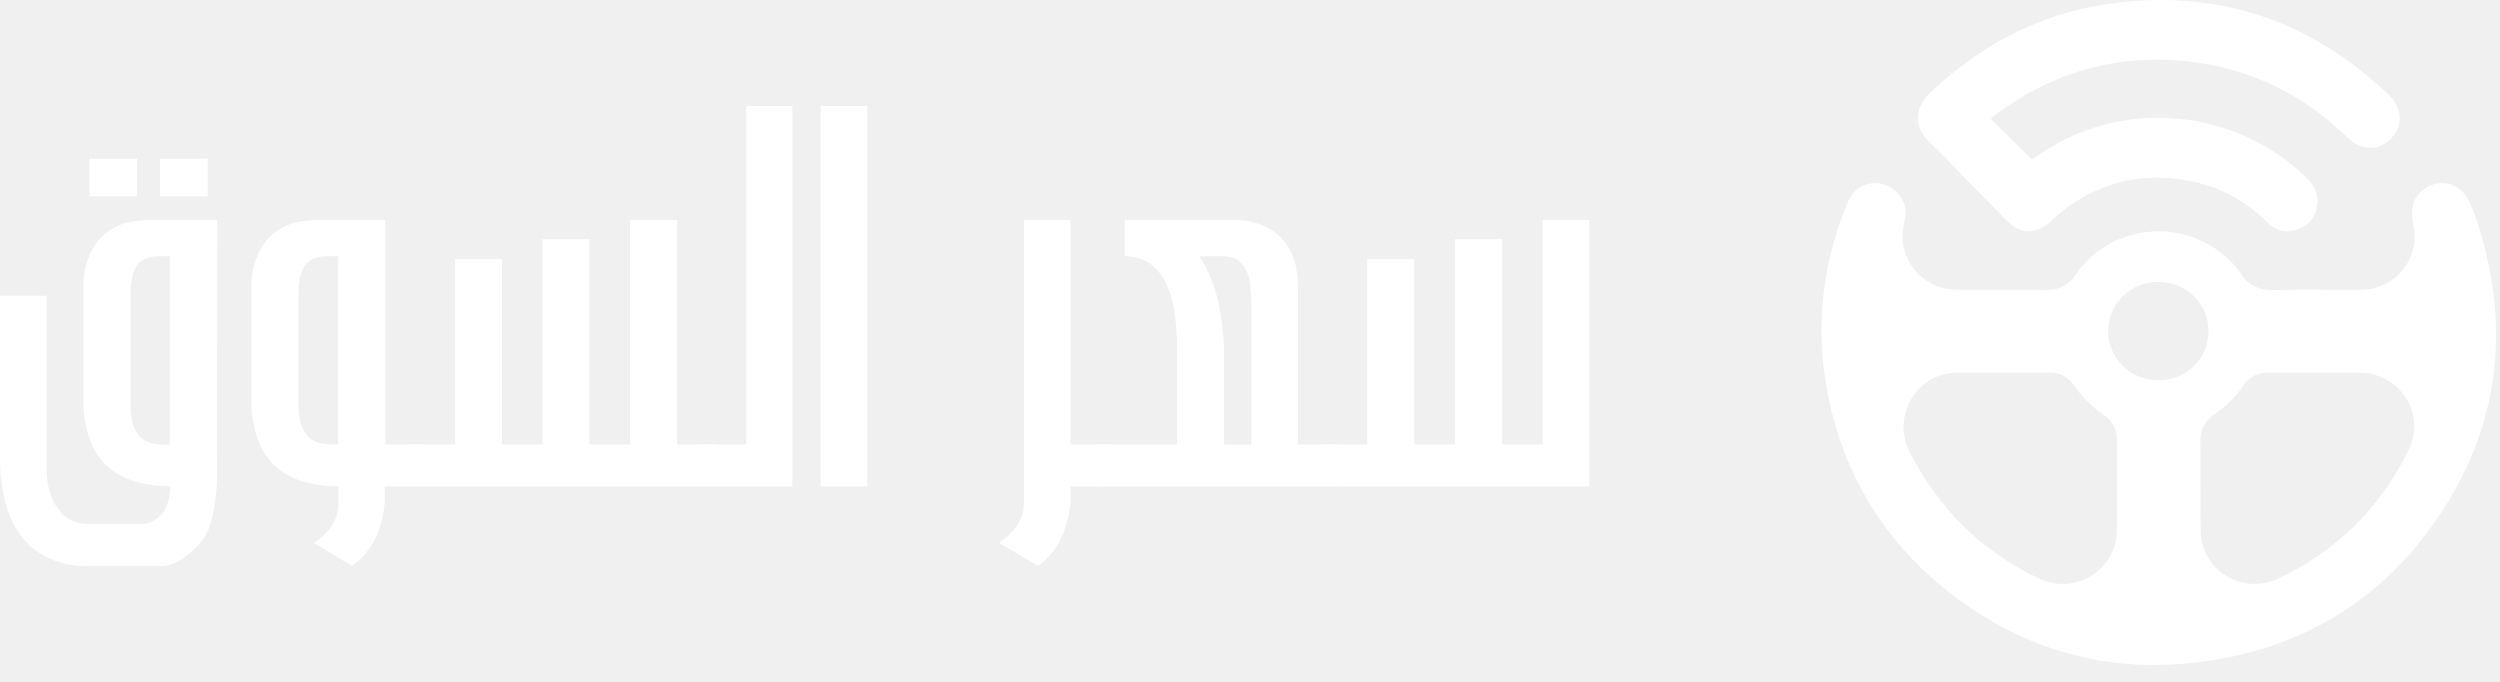
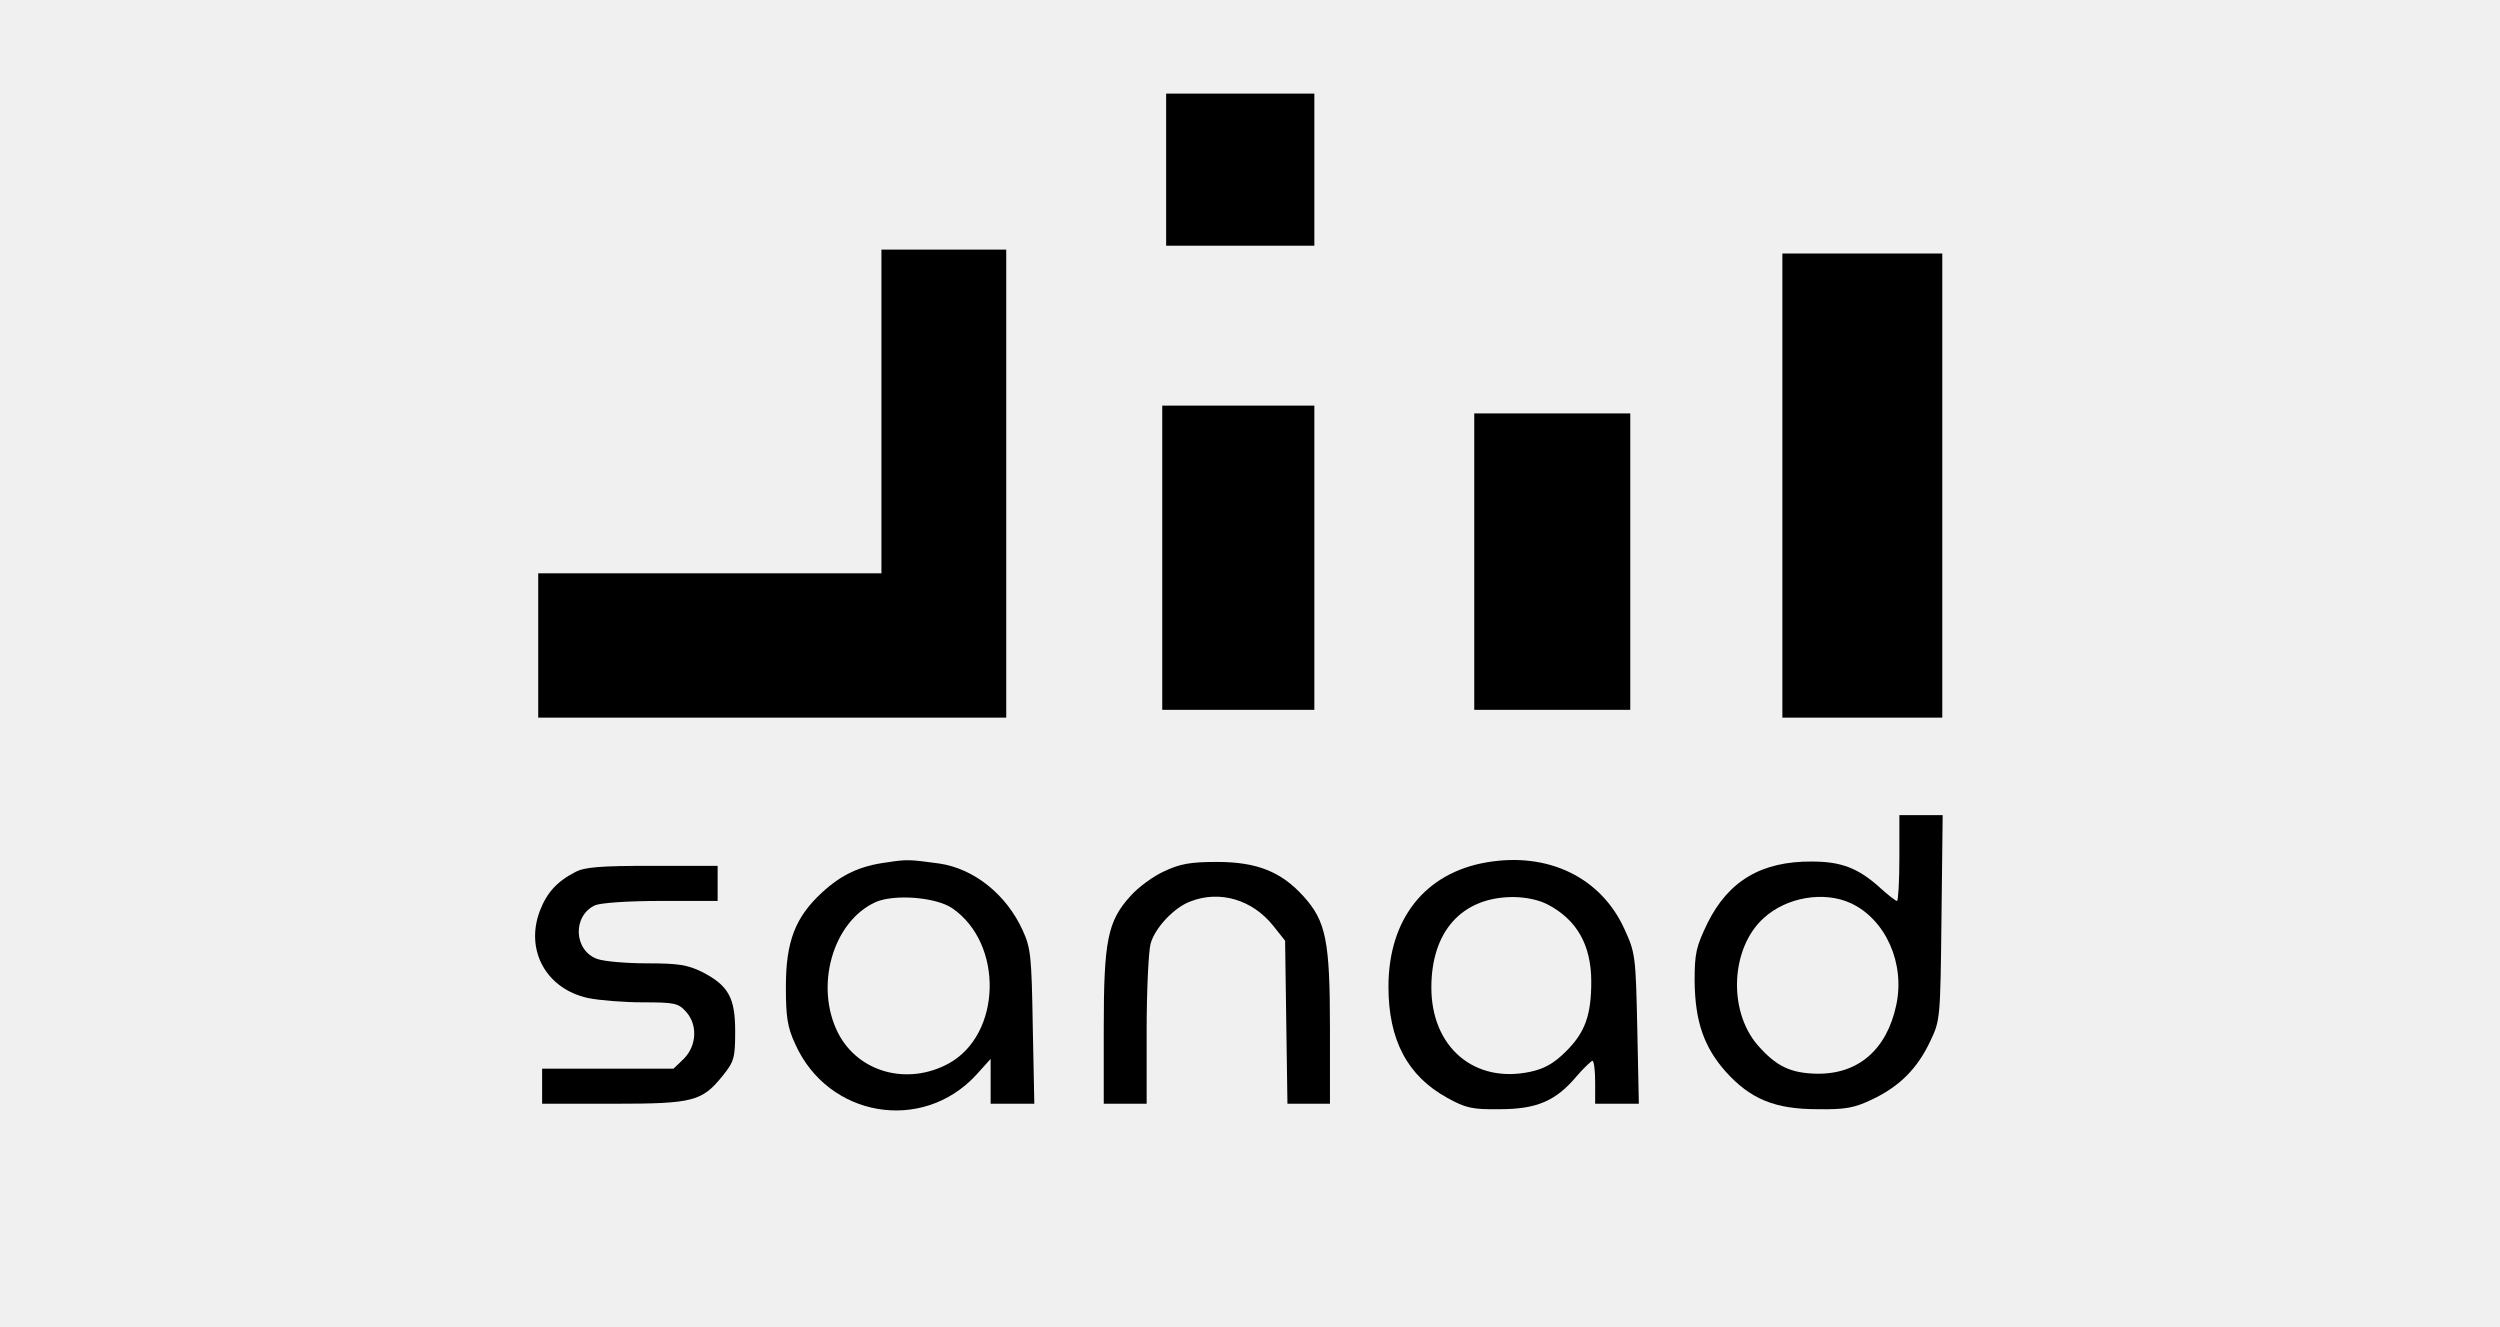
- <svg xmlns="http://www.w3.org/2000/svg" width="110" height="30" viewBox="0 0 110 30" fill="none">
-   <path d="M88.096 12.752C88.736 12.752 89.376 12.737 90.016 12.757C90.58 12.774 90.995 12.57 91.317 12.107C91.889 11.254 92.751 10.631 93.747 10.352C94.579 10.114 95.463 10.122 96.29 10.376C97.118 10.63 97.852 11.119 98.402 11.783C98.459 11.845 98.511 11.913 98.558 11.983C98.912 12.588 99.441 12.783 100.136 12.762C101.386 12.724 102.64 12.762 103.891 12.748C104.503 12.745 105.09 12.507 105.529 12.085C105.968 11.662 106.226 11.088 106.247 10.482C106.257 10.233 106.201 9.98 106.16 9.73C106.096 9.343 106.111 8.977 106.35 8.638C106.922 7.827 108.106 7.869 108.576 8.742C108.764 9.105 108.918 9.484 109.035 9.876C110.486 14.457 109.967 18.804 107.254 22.795C104.843 26.34 101.43 28.445 97.155 29.079C93.158 29.674 89.483 28.789 86.226 26.411C83.001 24.057 81.038 20.893 80.357 16.978C79.882 14.248 80.208 11.591 81.249 9.021C81.294 8.902 81.349 8.788 81.413 8.679C81.567 8.422 81.808 8.226 82.092 8.128C82.377 8.029 82.688 8.033 82.97 8.139C83.573 8.373 83.939 8.974 83.825 9.583C83.741 10.027 83.65 10.459 83.766 10.918C84.026 11.952 84.927 12.713 86.002 12.744C86.7 12.763 87.399 12.747 88.093 12.747L88.096 12.752ZM88.121 16.391C87.492 16.391 86.869 16.402 86.243 16.391C84.308 16.35 83.222 18.324 84.024 19.886C84.938 21.663 86.165 23.175 87.807 24.33C88.427 24.778 89.091 25.164 89.787 25.483C91.394 26.188 93.133 25.039 93.148 23.3C93.159 21.991 93.148 20.681 93.148 19.371C93.148 18.916 92.979 18.541 92.601 18.285C92.072 17.927 91.614 17.475 91.252 16.951C90.972 16.546 90.58 16.375 90.083 16.387C89.43 16.402 88.775 16.391 88.12 16.391H88.121ZM101.869 16.391C101.215 16.391 100.561 16.404 99.907 16.386C99.376 16.372 98.969 16.562 98.677 17C98.355 17.484 97.936 17.897 97.447 18.216C97.004 18.506 96.811 18.908 96.818 19.43C96.827 20.697 96.818 21.964 96.826 23.232C96.822 23.457 96.845 23.681 96.896 23.901C96.982 24.244 97.145 24.564 97.373 24.837C97.601 25.109 97.888 25.327 98.212 25.475C98.537 25.623 98.89 25.697 99.247 25.691C99.604 25.685 99.956 25.6 100.275 25.442C102.836 24.22 104.752 22.326 105.98 19.788C106.755 18.185 105.588 16.407 103.791 16.395C103.149 16.387 102.509 16.391 101.869 16.391V16.391ZM94.994 12.406C94.705 12.399 94.417 12.448 94.148 12.553C93.878 12.656 93.632 12.813 93.424 13.012C93.216 13.211 93.05 13.449 92.936 13.712C92.821 13.975 92.761 14.258 92.758 14.545C92.755 14.832 92.809 15.116 92.918 15.382C93.027 15.647 93.188 15.888 93.392 16.092C93.596 16.295 93.838 16.456 94.106 16.566C94.373 16.675 94.659 16.731 94.949 16.73C96.186 16.739 97.165 15.798 97.173 14.592C97.177 14.306 97.123 14.022 97.016 13.757C96.908 13.492 96.748 13.25 96.545 13.047C96.342 12.844 96.101 12.682 95.835 12.572C95.568 12.462 95.282 12.406 94.994 12.406V12.406Z" fill="white" />
-   <path d="M87.596 5.224L89.398 7.018C89.498 6.952 89.659 6.847 89.818 6.739C93.418 4.315 98.334 4.763 101.456 7.795C101.795 8.124 102.029 8.5 101.965 8.996C101.897 9.537 101.596 9.912 101.09 10.092C100.6 10.267 100.152 10.17 99.776 9.797C98.828 8.838 97.616 8.194 96.302 7.95C94.145 7.546 92.206 8.057 90.512 9.486C90.415 9.568 90.325 9.657 90.232 9.743C89.585 10.331 88.915 10.323 88.302 9.71C87.736 9.142 87.177 8.566 86.614 7.993C86.051 7.42 85.506 6.833 84.921 6.283C84.154 5.559 84.244 4.721 84.966 4.042C87.192 1.95 89.775 0.599 92.778 0.169C97.431 -0.498 101.498 0.813 104.969 4.041C105.073 4.135 105.17 4.237 105.26 4.346C105.72 4.919 105.69 5.61 105.187 6.113C104.684 6.616 103.953 6.636 103.408 6.157C103.04 5.832 102.687 5.485 102.303 5.18C100.602 3.819 98.564 2.967 96.416 2.72C93.234 2.337 90.357 3.139 87.778 5.066C87.714 5.116 87.654 5.174 87.596 5.224Z" fill="white" />
-   <path d="M9.549 20.8C9.556 21.477 9.479 22.152 9.321 22.81C9.213 23.345 8.929 23.829 8.514 24.183C8.102 24.596 7.672 24.839 7.229 24.909H3.812C3.233 24.917 2.66 24.797 2.133 24.557C1.662 24.331 1.251 23.997 0.931 23.583C0.597 23.133 0.357 22.619 0.228 22.072C0.074 21.443 -0.003 20.797 0 20.149V13.011H2.051V20.821C2.064 21.124 2.12 21.424 2.217 21.711C2.283 21.97 2.408 22.21 2.584 22.412C2.721 22.62 2.915 22.786 3.143 22.888C3.375 23.001 3.631 23.058 3.889 23.054H6.396C6.744 22.967 7.047 22.752 7.244 22.453C7.409 22.125 7.495 21.763 7.493 21.396C6.982 21.402 6.473 21.332 5.982 21.189C5.519 21.074 5.091 20.846 4.738 20.525C4.385 20.204 4.116 19.8 3.957 19.35C3.749 18.765 3.651 18.147 3.668 17.527V12.7C3.65 12.196 3.744 11.693 3.942 11.229C4.088 10.871 4.315 10.553 4.606 10.298C4.886 10.068 5.21 9.898 5.559 9.801C5.912 9.718 6.273 9.676 6.636 9.676H9.556L9.549 20.8ZM3.935 8.64V6.983H6.027V8.64H3.935ZM7.022 11.272C6.58 11.272 6.255 11.396 6.049 11.644C5.845 11.906 5.743 12.336 5.743 12.934V17.781C5.736 18.053 5.764 18.324 5.827 18.589C5.881 18.791 5.974 18.981 6.102 19.148C6.215 19.298 6.375 19.408 6.556 19.46C6.784 19.531 7.022 19.566 7.261 19.563H7.468V11.272H7.022ZM7.043 8.64V6.983H9.136V8.64H7.043Z" fill="white" />
-   <path d="M18.665 19.557V21.401H16.924V22.167C16.876 22.62 16.772 23.065 16.614 23.493C16.372 24.053 15.986 24.54 15.494 24.902L13.817 23.887C14.123 23.689 14.39 23.436 14.604 23.141C14.784 22.847 14.884 22.512 14.894 22.167V21.401C14.383 21.407 13.874 21.337 13.383 21.193C12.918 21.079 12.489 20.85 12.135 20.528C11.78 20.206 11.512 19.802 11.353 19.35C11.145 18.765 11.047 18.147 11.063 17.527V12.7C11.045 12.196 11.139 11.693 11.338 11.229C11.484 10.872 11.711 10.553 12.001 10.298C12.281 10.068 12.605 9.899 12.953 9.801C13.307 9.719 13.668 9.677 14.031 9.676H16.952V19.557H18.665ZM14.417 11.272C13.975 11.272 13.65 11.396 13.444 11.644C13.238 11.906 13.133 12.331 13.133 12.928V17.776C13.126 18.047 13.154 18.319 13.217 18.584C13.271 18.786 13.364 18.976 13.492 19.142C13.605 19.293 13.765 19.402 13.946 19.454C14.174 19.526 14.412 19.561 14.651 19.557H14.879V11.272H14.417Z" fill="white" />
-   <path d="M31.507 19.557V21.401H18.063V19.557H20.028V11.396H22.089V19.557H23.874V10.526H25.935V19.557H27.721V9.676H29.792V19.557H31.507Z" fill="white" />
-   <path d="M30.864 21.401V19.558H32.833V4.664H34.863V21.401H30.864Z" fill="white" />
-   <path d="M36.106 21.401V4.664H38.16V21.401H36.106Z" fill="white" />
-   <path d="M48.824 19.557V21.401H47.105V22.167C47.051 22.621 46.939 23.067 46.773 23.493C46.543 24.054 46.163 24.542 45.675 24.902L43.955 23.887C44.261 23.689 44.528 23.436 44.742 23.141C44.939 22.854 45.047 22.515 45.052 22.167V9.676H47.103V19.557H48.824Z" fill="white" />
-   <path d="M54.272 9.676C54.682 9.666 55.09 9.736 55.474 9.883C55.811 10.008 56.117 10.207 56.367 10.465C56.618 10.723 56.809 11.034 56.924 11.375C57.053 11.777 57.116 12.196 57.111 12.618V19.557H58.829V21.401H48.224V19.557H51.787V15.332C51.787 13.923 51.587 12.894 51.185 12.244C50.784 11.595 50.218 11.271 49.488 11.272V9.676H54.272ZM52.761 11.272C53.142 11.846 53.416 12.485 53.57 13.156C53.772 14.04 53.869 14.944 53.86 15.85V19.559H55.055V13.323C55.055 13.143 55.04 12.887 55.012 12.556C54.998 12.334 54.942 12.115 54.847 11.913C54.754 11.727 54.619 11.564 54.453 11.437C54.237 11.321 53.994 11.264 53.748 11.272H52.761Z" fill="white" />
-   <path d="M58.214 21.401V19.557H60.16V11.396H62.232V19.557H64.017V10.526H66.09V19.557H67.876V9.676H69.928V21.401H58.214Z" fill="white" />
+ <svg xmlns="http://www.w3.org/2000/svg" version="1.0" width="641pt" height="340pt" viewBox="0 0 641 340" preserveAspectRatio="xMidYMid meet">
+   <g transform="translate(0,340) scale(0.1,-0.1)" fill="#000000" stroke="none">
+     <path d="M2990 2965 l0 -195 190 0 190 0 0 195 0 195 -190 0 -190 0 0 -195z" />
+     <path d="M2260 2345 l0 -415 -440 0 -440 0 0 -185 0 -185 600 0 600 0 0 600 0 600 -160 0 -160 0 0 -415z" />
+     <path d="M4570 2155 l0 -595 205 0 205 0 0 595 0 595 -205 0 -205 0 0 -595z" />
+     <path d="M2980 1970 l0 -390 195 0 195 0 0 390 0 390 -195 0 -195 0 0 -390z" />
+     <path d="M3780 1960 l0 -380 200 0 200 0 0 380 0 380 -200 0 -200 0 0 -380z" />
+     <path d="M4870 1200 c0 -60 -3 -110 -6 -110 -4 0 -24 16 -46 36 -54 48 -97 65 -172 65 -129 1 -214 -49 -268 -158 -29 -60 -33 -77 -33 -148 1 -104 24 -170 80 -233 63 -70 126 -96 235 -96 71 -1 94 3 140 25 70 33 116 79 149 149 26 54 26 59 29 318 l3 262 -55 0 -56 0 0 -110z m-124 -116 c89 -42 139 -154 116 -261 -24 -113 -96 -177 -202 -176 -69 1 -106 19 -154 74 -76 89 -68 249 16 325 59 54 155 70 224 38z" />
+     <path d="M2275 1189 c-70 -9 -117 -31 -168 -78 -68 -63 -92 -125 -92 -241 0 -78 4 -104 24 -147 84 -188 326 -229 464 -79 l37 41 0 -58 0 -57 56 0 56 0 -4 198 c-3 181 -5 201 -26 247 -42 92 -125 158 -214 171 -74 10 -82 11 -133 3z m167 -118 c132 -91 126 -324 -10 -398 -105 -57 -231 -23 -283 78 -61 120 -14 286 96 336 48 21 155 13 197 -16z" />
+     <path d="M3812 1189 c-158 -27 -252 -145 -252 -319 0 -137 49 -229 151 -285 47 -26 64 -30 134 -29 95 0 144 21 197 84 19 22 38 40 41 40 4 0 7 -25 7 -55 l0 -55 56 0 56 0 -4 193 c-4 186 -5 194 -33 255 -60 132 -195 198 -353 171z m156 -108 c75 -39 112 -104 112 -198 0 -86 -16 -130 -64 -178 -32 -32 -56 -45 -92 -53 -144 -31 -254 63 -254 216 0 144 78 231 208 232 33 0 67 -7 90 -19z" />
+     <path d="M2985 1166 c-27 -12 -67 -41 -87 -64 -58 -64 -68 -114 -68 -339 l0 -193 55 0 55 0 0 188 c0 103 5 203 10 222 11 41 61 94 103 109 75 29 158 4 211 -62 l31 -39 3 -209 3 -209 55 0 54 0 0 193 c0 225 -10 275 -68 339 -57 63 -119 88 -222 88 -68 0 -95 -5 -135 -24z" />
+     <path d="M1475 1164 c-47 -24 -73 -53 -91 -100 -38 -101 17 -200 124 -223 29 -6 92 -11 141 -11 79 0 90 -2 109 -23 31 -33 29 -87 -4 -121 l-27 -26 -168 0 -169 0 0 -45 0 -45 183 0 c206 0 227 6 281 73 28 35 31 45 31 112 0 87 -17 118 -85 153 -37 18 -60 22 -141 22 -53 0 -110 5 -127 11 -61 21 -65 111 -6 138 15 6 83 11 169 11 l145 0 0 45 0 45 -167 0 c-133 0 -174 -3 -198 -16z" />
+   </g>
</svg>
